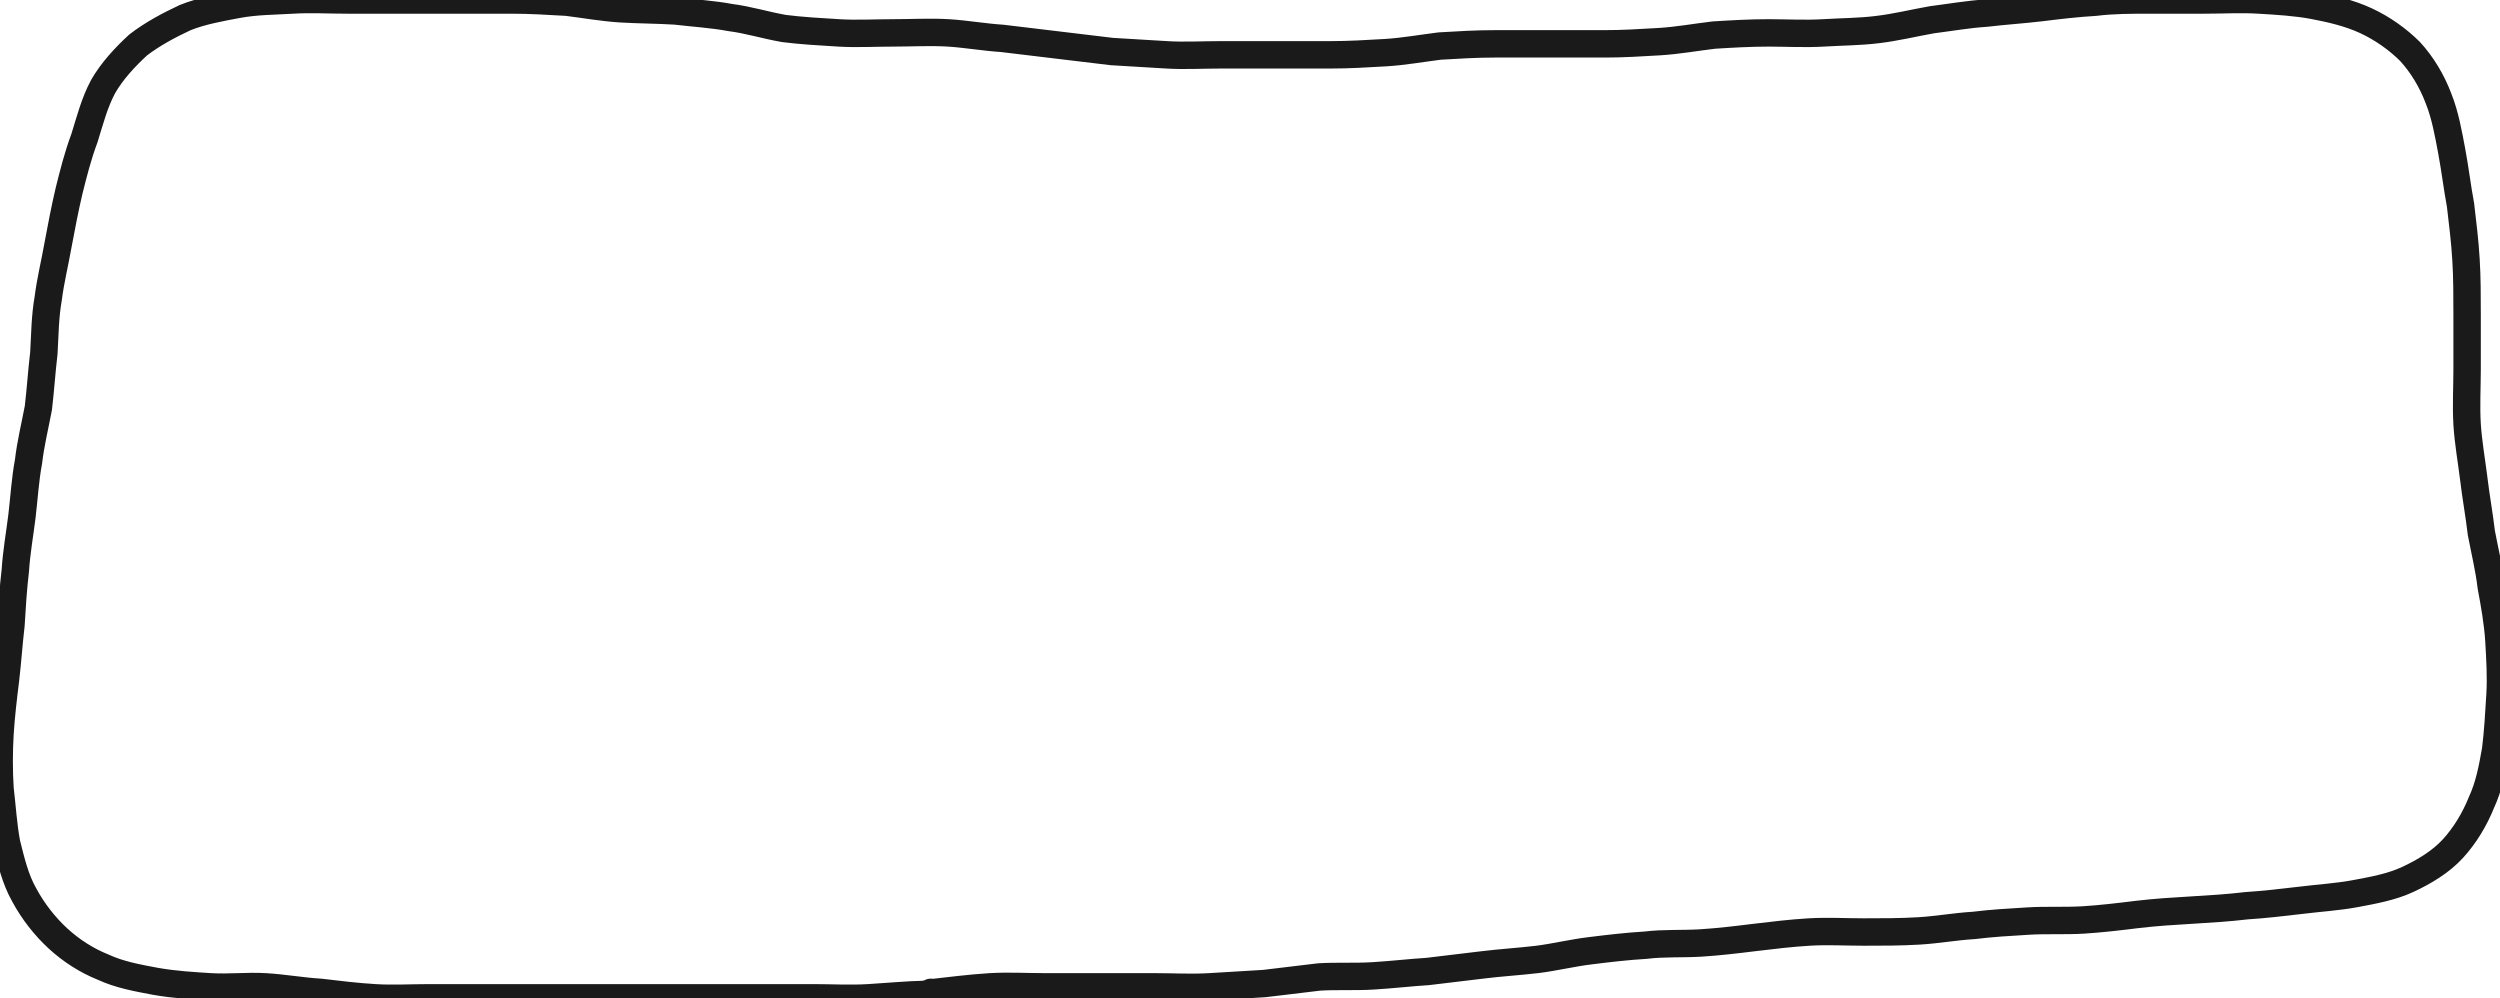
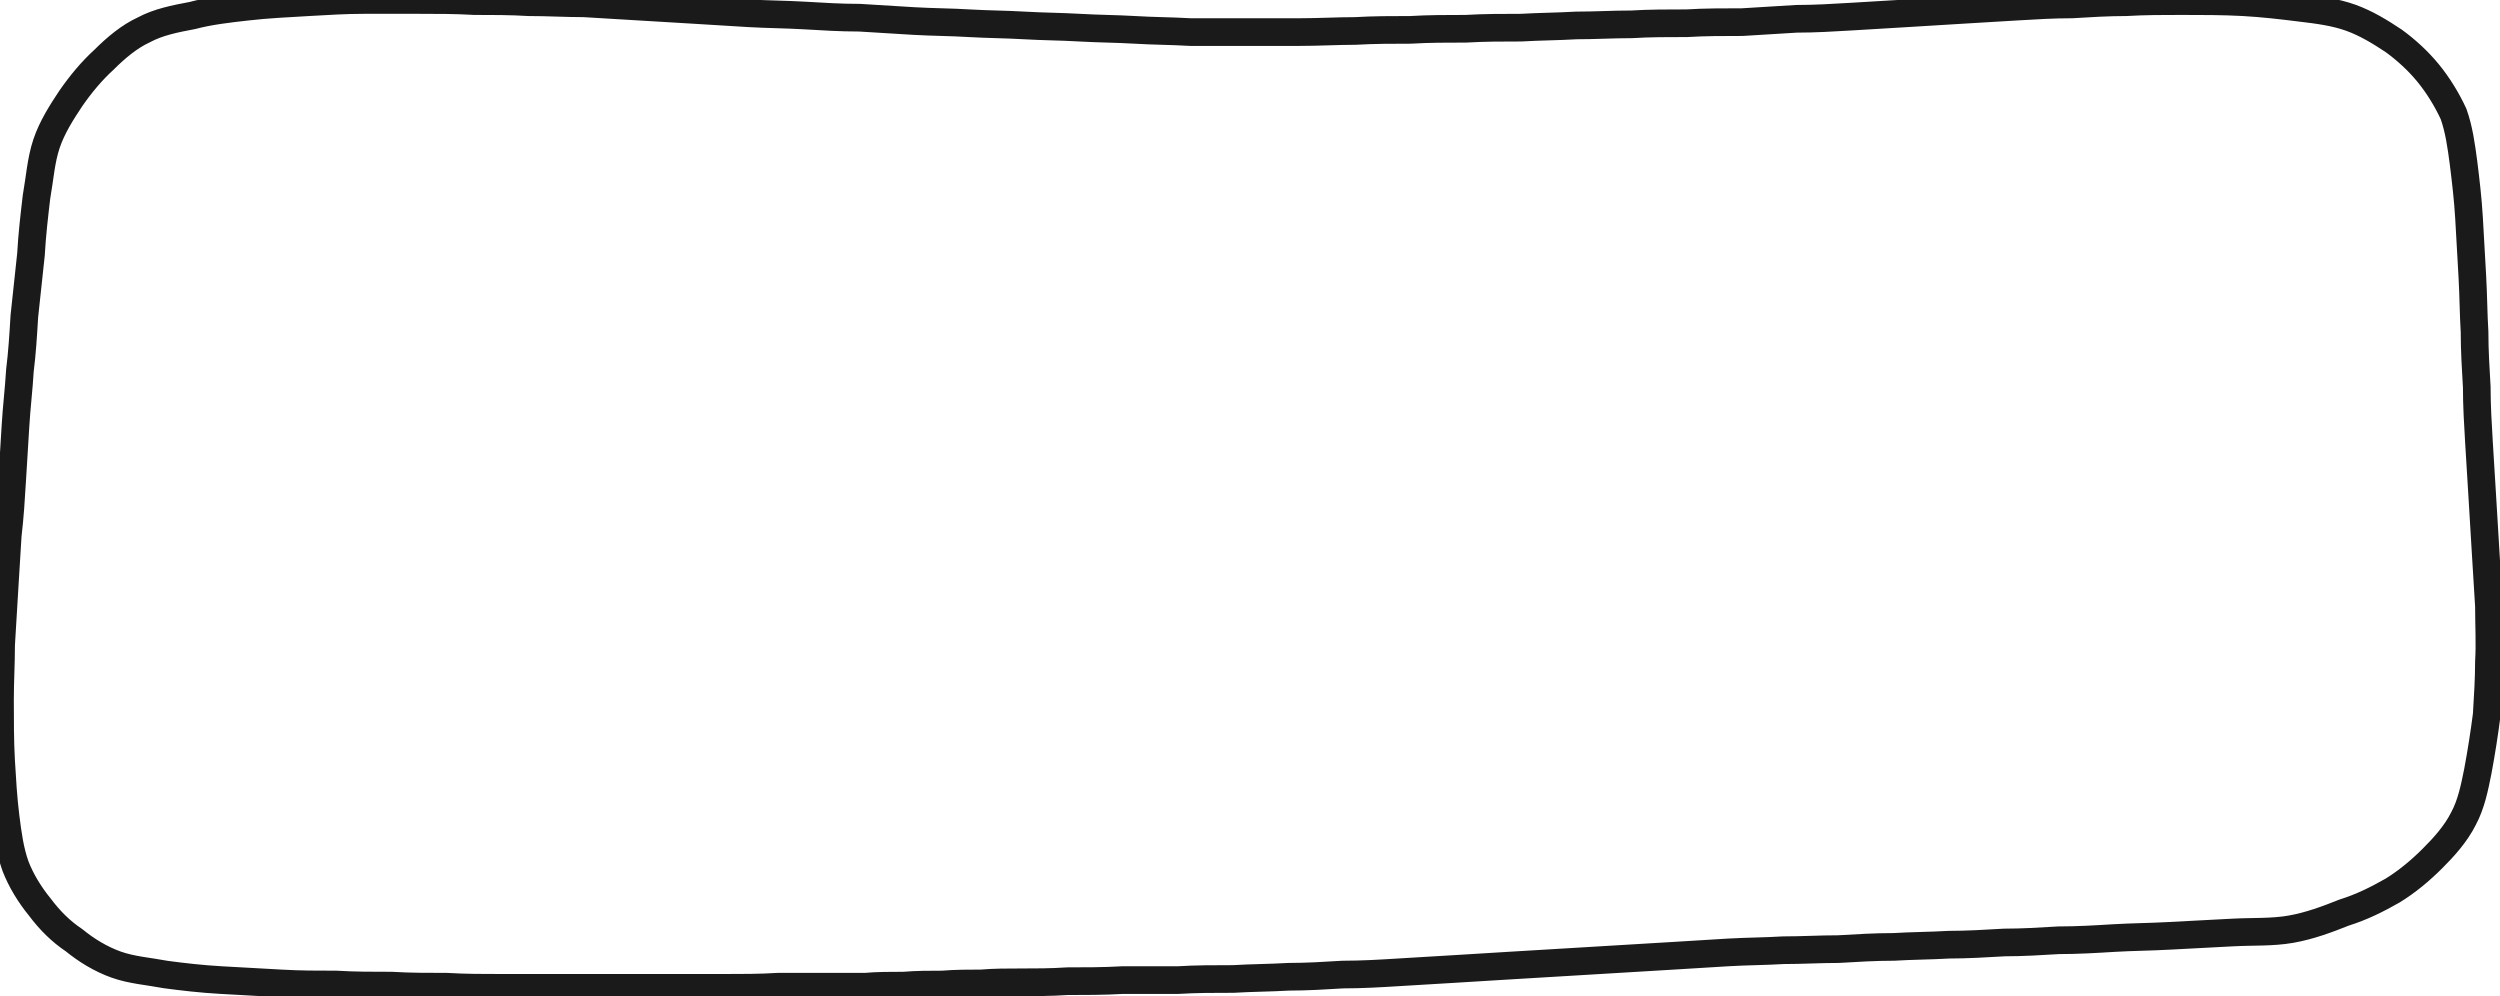
- <svg xmlns="http://www.w3.org/2000/svg" viewBox="0 0 228 91">
-   <path d="M84.1 90.7 C83.2 90.7 80.8 90.9 79.2 91.0 C77.5 91.1 75.8 91.0 74.2 91.0 C72.5 91.0 70.8 91.0 69.2 91.0 C67.5 91.0 65.8 91.0 64.2 91.0 C62.5 91.0 60.8 91.0 59.2 91.0 C57.5 91.0 55.8 91.0 54.2 91.0 C52.5 91.0 50.8 91.0 49.2 91.0 C47.5 91.0 45.8 91.0 44.2 91.0 C42.5 91.0 40.8 91.0 39.2 91.0 C37.5 91.0 35.8 91.1 34.2 91.0 C32.5 90.9 30.9 90.7 29.2 90.5 C27.5 90.4 25.9 90.1 24.2 90.0 C22.6 89.9 20.9 90.1 19.2 90.0 C17.6 89.9 15.9 89.8 14.2 89.5 C12.6 89.2 10.9 88.9 9.4 88.2 C7.9 87.6 6.5 86.7 5.3 85.6 C4.1 84.5 3.0 83.1 2.2 81.6 C1.4 80.2 1.0 78.5 0.6 76.9 C0.3 75.3 0.2 73.6 0.0 71.9 C-0.1 70.3 -0.1 68.6 0.0 66.9 C0.1 65.3 0.3 63.6 0.5 62.0 C0.7 60.3 0.8 58.7 1.0 57.0 C1.1 55.3 1.2 53.7 1.4 52.0 C1.5 50.4 1.8 48.7 2.0 47.1 C2.2 45.4 2.3 43.7 2.6 42.1 C2.8 40.4 3.2 38.8 3.5 37.2 C3.7 35.5 3.8 33.9 4.0 32.2 C4.1 30.5 4.1 28.9 4.4 27.2 C4.6 25.6 5.0 24.0 5.3 22.3 C5.6 20.7 5.9 19.1 6.3 17.4 C6.7 15.8 7.1 14.2 7.7 12.6 C8.2 11.0 8.6 9.4 9.4 7.9 C10.2 6.5 11.4 5.2 12.6 4.1 C13.9 3.1 15.4 2.3 16.9 1.6 C18.4 1.0 20.1 0.7 21.7 0.4 C23.3 0.1 25.0 0.1 26.7 0.0 C28.3 -0.1 30.0 0.0 31.7 0.0 C33.3 0.0 35.0 0.0 36.7 0.0 C38.3 0.0 40.0 0.0 41.7 0.0 C43.3 0.0 45.0 -0.0 46.7 0.0 C48.3 0.0 50.0 0.1 51.7 0.2 C53.3 0.4 55.0 0.7 56.6 0.8 C58.3 0.9 60.0 0.9 61.6 1.0 C63.3 1.2 65.0 1.3 66.6 1.6 C68.2 1.8 69.8 2.3 71.5 2.6 C73.1 2.8 74.8 2.9 76.5 3.0 C78.1 3.1 79.8 3.0 81.5 3.0 C83.1 3.0 84.8 2.9 86.5 3.0 C88.1 3.1 89.8 3.4 91.4 3.5 C93.1 3.7 94.8 3.9 96.4 4.1 C98.1 4.3 99.7 4.5 101.4 4.7 C103.0 4.8 104.7 4.9 106.4 5.0 C108.0 5.1 109.7 5.0 111.4 5.0 C113.0 5.0 114.7 5.0 116.4 5.0 C118.0 5.0 119.7 5.0 121.4 5.0 C123.0 5.0 124.7 4.9 126.4 4.8 C128.0 4.7 129.7 4.4 131.3 4.2 C133.0 4.1 134.6 4.0 136.3 4.0 C138.0 4.0 139.6 4.0 141.3 4.0 C143.0 4.0 144.6 4.0 146.3 4.0 C148.0 4.0 149.6 3.9 151.3 3.8 C153.0 3.7 154.6 3.4 156.3 3.2 C157.9 3.1 159.6 3.0 161.3 3.0 C162.9 3.0 164.6 3.1 166.3 3.0 C167.9 2.9 169.6 2.9 171.2 2.7 C172.9 2.5 174.5 2.1 176.2 1.8 C177.8 1.6 179.5 1.3 181.1 1.2 C182.8 1.0 184.4 0.9 186.1 0.7 C187.7 0.5 189.4 0.3 191.1 0.2 C192.7 0.0 194.4 0.0 196.0 0.0 C197.7 -0.0 199.4 -0.0 201.0 0.0 C202.7 0.0 204.4 -0.1 206.0 0.0 C207.7 0.1 209.4 0.2 211.0 0.5 C212.6 0.8 214.3 1.2 215.8 1.9 C217.3 2.6 218.7 3.6 219.8 4.7 C220.9 5.9 221.8 7.4 222.4 9.0 C223.0 10.5 223.3 12.2 223.6 13.8 C223.9 15.4 224.1 17.1 224.4 18.7 C224.6 20.4 224.8 22.0 224.9 23.7 C225.0 25.3 225.0 27.0 225.0 28.7 C225.0 30.3 225.0 32.0 225.0 33.7 C225.0 35.3 224.9 37.0 225.0 38.7 C225.1 40.3 225.4 42.0 225.6 43.6 C225.8 45.3 226.1 46.9 226.3 48.6 C226.6 50.2 227.0 51.8 227.2 53.5 C227.5 55.1 227.8 56.8 227.9 58.4 C228.0 60.1 228.1 61.8 228.0 63.4 C227.9 65.1 227.8 66.8 227.6 68.4 C227.3 70.1 227.0 71.7 226.3 73.2 C225.7 74.7 224.8 76.2 223.7 77.4 C222.6 78.6 221.1 79.5 219.6 80.2 C218.1 80.9 216.4 81.2 214.8 81.5 C213.2 81.8 211.5 81.9 209.9 82.1 C208.2 82.3 206.5 82.5 204.9 82.6 C203.2 82.8 201.6 82.9 199.9 83.0 C198.2 83.1 196.6 83.2 194.9 83.4 C193.3 83.6 191.6 83.8 190.0 83.9 C188.3 84.0 186.6 83.9 185.0 84.0 C183.3 84.1 181.6 84.2 180.0 84.4 C178.3 84.5 176.7 84.8 175.0 84.9 C173.3 85.0 171.7 85.0 170.0 85.0 C168.3 85.0 166.7 84.9 165.0 85.0 C163.3 85.1 161.7 85.3 160.0 85.5 C158.4 85.7 156.7 85.9 155.1 86.0 C153.4 86.1 151.7 86.0 150.1 86.2 C148.4 86.3 146.7 86.5 145.1 86.7 C143.4 86.9 141.8 87.3 140.2 87.5 C138.5 87.7 136.8 87.8 135.2 88.0 C133.5 88.2 131.9 88.4 130.2 88.6 C128.6 88.7 126.9 88.9 125.2 89.0 C123.6 89.1 121.9 89.0 120.3 89.1 C118.6 89.3 116.9 89.5 115.3 89.7 C113.6 89.8 112.0 89.9 110.3 90.0 C108.6 90.1 107.0 90.0 105.3 90.0 C103.6 90.0 102.0 90.0 100.3 90.0 C98.6 90.0 97.0 90.0 95.3 90.0 C93.6 90.0 92.0 89.9 90.3 90.0 C88.6 90.1 86.2 90.4 85.3 90.5 C84.4 90.6 85.1 90.5 84.9 90.5 C84.8 90.6 85.1 90.6 84.1 90.7 Z" fill="none" stroke="#1a1a1a" stroke-width="2.5" vector-effect="non-scaling-stroke" stroke-linecap="round" stroke-linejoin="round" />
+ <svg xmlns="http://www.w3.org/2000/svg" viewBox="0 0 226 90">
+   <path d="M81.7 89.1 C80.5 89.1 79.3 89.1 78.2 89.2 C77.0 89.2 75.9 89.2 74.6 89.2 C73.3 89.2 71.9 89.2 70.3 89.2 C68.8 89.3 67.0 89.3 65.4 89.3 C63.7 89.3 62.0 89.3 60.4 89.3 C58.7 89.3 57.0 89.3 55.4 89.3 C53.7 89.3 52.0 89.3 50.4 89.3 C48.7 89.3 47.0 89.3 45.4 89.3 C43.7 89.3 42.0 89.3 40.4 89.2 C38.7 89.2 37.0 89.2 35.4 89.1 C33.7 89.1 32.0 89.1 30.4 89.0 C28.7 89.0 27.1 89.0 25.4 88.9 C23.7 88.8 21.7 88.7 20.0 88.6 C18.2 88.5 16.5 88.3 15.0 88.1 C13.4 87.8 11.9 87.7 10.5 87.2 C9.1 86.7 7.8 85.9 6.7 85.0 C5.5 84.2 4.5 83.2 3.6 82.0 C2.7 80.9 1.9 79.6 1.4 78.3 C0.9 76.9 0.7 75.4 0.5 73.8 C0.3 72.2 0.2 70.5 0.1 68.8 C-0.0 67.0 -0.0 65.0 0.0 63.3 C0.0 61.6 0.1 60.0 0.1 58.3 C0.2 56.7 0.3 55.0 0.4 53.3 C0.5 51.7 0.6 50.0 0.7 48.4 C0.9 46.7 1.0 45.1 1.1 43.4 C1.2 41.8 1.3 40.1 1.4 38.5 C1.5 36.8 1.7 35.2 1.8 33.5 C2.0 31.9 2.1 30.3 2.2 28.6 C2.4 26.8 2.6 24.8 2.8 23.0 C2.9 21.2 3.1 19.5 3.3 17.8 C3.6 16.1 3.7 14.5 4.2 13.0 C4.7 11.5 5.6 10.1 6.4 8.9 C7.3 7.6 8.3 6.4 9.4 5.4 C10.5 4.3 11.7 3.3 13.0 2.7 C14.3 2.0 15.8 1.7 17.4 1.4 C18.9 1.0 20.6 0.8 22.4 0.6 C24.1 0.4 26.2 0.3 27.9 0.2 C29.7 0.1 31.2 0.0 32.9 0.0 C34.5 -0.0 36.2 -0.0 37.9 0.0 C39.5 0.0 41.2 0.0 42.9 0.1 C44.5 0.1 46.2 0.1 47.8 0.2 C49.5 0.2 51.2 0.3 52.8 0.3 C54.5 0.4 56.1 0.5 57.8 0.6 C59.5 0.7 61.1 0.8 62.8 0.9 C64.4 1.0 66.1 1.1 67.7 1.2 C69.4 1.3 71.0 1.3 72.7 1.4 C74.4 1.5 76.0 1.6 77.7 1.6 C79.3 1.7 81.0 1.8 82.6 1.9 C84.3 2.0 86.0 2.0 87.6 2.1 C89.3 2.2 90.9 2.2 92.6 2.3 C94.3 2.4 95.9 2.4 97.6 2.5 C99.3 2.6 100.9 2.6 102.6 2.7 C104.2 2.8 105.9 2.8 107.6 2.9 C109.2 2.9 110.9 2.9 112.5 2.9 C114.2 2.9 115.9 2.9 117.5 2.9 C119.2 2.9 120.9 2.8 122.5 2.8 C124.2 2.7 125.9 2.7 127.5 2.7 C129.2 2.6 130.8 2.6 132.5 2.6 C134.2 2.5 135.8 2.5 137.5 2.5 C139.2 2.4 140.8 2.4 142.5 2.3 C144.2 2.3 145.8 2.2 147.5 2.2 C149.1 2.1 150.8 2.1 152.5 2.1 C154.1 2.0 155.8 2.0 157.5 2.0 C159.1 1.9 160.8 1.8 162.4 1.7 C164.1 1.7 165.7 1.6 167.4 1.5 C169.1 1.4 170.7 1.3 172.4 1.2 C174.0 1.1 175.7 1.0 177.3 0.9 C179.0 0.8 180.6 0.7 182.3 0.6 C184.0 0.5 185.6 0.4 187.3 0.4 C188.9 0.3 190.6 0.2 192.2 0.2 C193.9 0.1 195.5 0.1 197.2 0.1 C199.0 0.1 201.0 0.1 202.8 0.2 C204.6 0.3 206.3 0.5 207.9 0.7 C209.6 0.9 211.1 1.1 212.5 1.6 C213.9 2.1 215.2 2.9 216.4 3.7 C217.5 4.5 218.6 5.5 219.5 6.6 C220.4 7.7 221.2 9.0 221.8 10.3 C222.3 11.7 222.5 13.2 222.7 14.7 C222.9 16.3 223.1 18.0 223.2 19.7 C223.3 21.4 223.4 23.3 223.5 25.0 C223.6 26.8 223.6 28.4 223.7 30.0 C223.7 31.7 223.8 33.3 223.9 35.0 C223.9 36.7 224.0 38.3 224.1 40.0 C224.2 41.6 224.3 43.3 224.4 44.9 C224.5 46.6 224.6 48.2 224.7 49.9 C224.8 51.5 224.9 53.2 225.0 54.8 C225.0 56.5 225.1 58.2 225.0 59.8 C225.0 61.4 224.9 62.9 224.8 64.6 C224.6 66.2 224.3 68.1 224.0 69.7 C223.7 71.2 223.4 72.7 222.7 74.0 C222.0 75.4 220.9 76.6 219.9 77.6 C218.8 78.7 217.6 79.7 216.3 80.5 C214.9 81.3 213.5 82.0 211.9 82.5 C210.4 83.1 208.8 83.7 207.1 84.0 C205.4 84.3 203.6 84.2 201.8 84.3 C199.9 84.4 197.9 84.5 196.1 84.6 C194.3 84.7 192.8 84.7 191.1 84.8 C189.5 84.9 187.8 85.0 186.1 85.0 C184.5 85.1 182.8 85.2 181.2 85.2 C179.5 85.3 177.8 85.4 176.2 85.4 C174.5 85.5 172.8 85.5 171.2 85.6 C169.5 85.6 167.9 85.7 166.2 85.8 C164.5 85.8 162.9 85.9 161.2 85.9 C159.6 86.0 157.9 86.0 156.2 86.1 C154.6 86.2 152.9 86.3 151.3 86.4 C149.6 86.5 147.9 86.6 146.3 86.7 C144.6 86.8 143.0 86.9 141.3 87.0 C139.7 87.1 138.0 87.2 136.3 87.3 C134.7 87.4 133.0 87.5 131.4 87.6 C129.7 87.7 128.1 87.8 126.4 87.9 C124.8 88.0 123.1 88.1 121.4 88.1 C119.8 88.2 118.1 88.3 116.5 88.3 C114.8 88.4 113.1 88.4 111.5 88.5 C109.8 88.5 108.1 88.5 106.5 88.6 C104.8 88.6 103.1 88.6 101.5 88.6 C99.8 88.7 98.0 88.7 96.5 88.7 C95.0 88.8 93.6 88.8 92.3 88.8 C91.0 88.8 89.9 88.8 88.7 88.9 C87.6 88.9 86.4 88.9 85.2 89.0 C84.0 89.0 82.9 89.0 81.7 89.1 Z" fill="none" stroke="#1a1a1a" stroke-width="2.5" vector-effect="non-scaling-stroke" stroke-linecap="round" stroke-linejoin="round" />
</svg>
